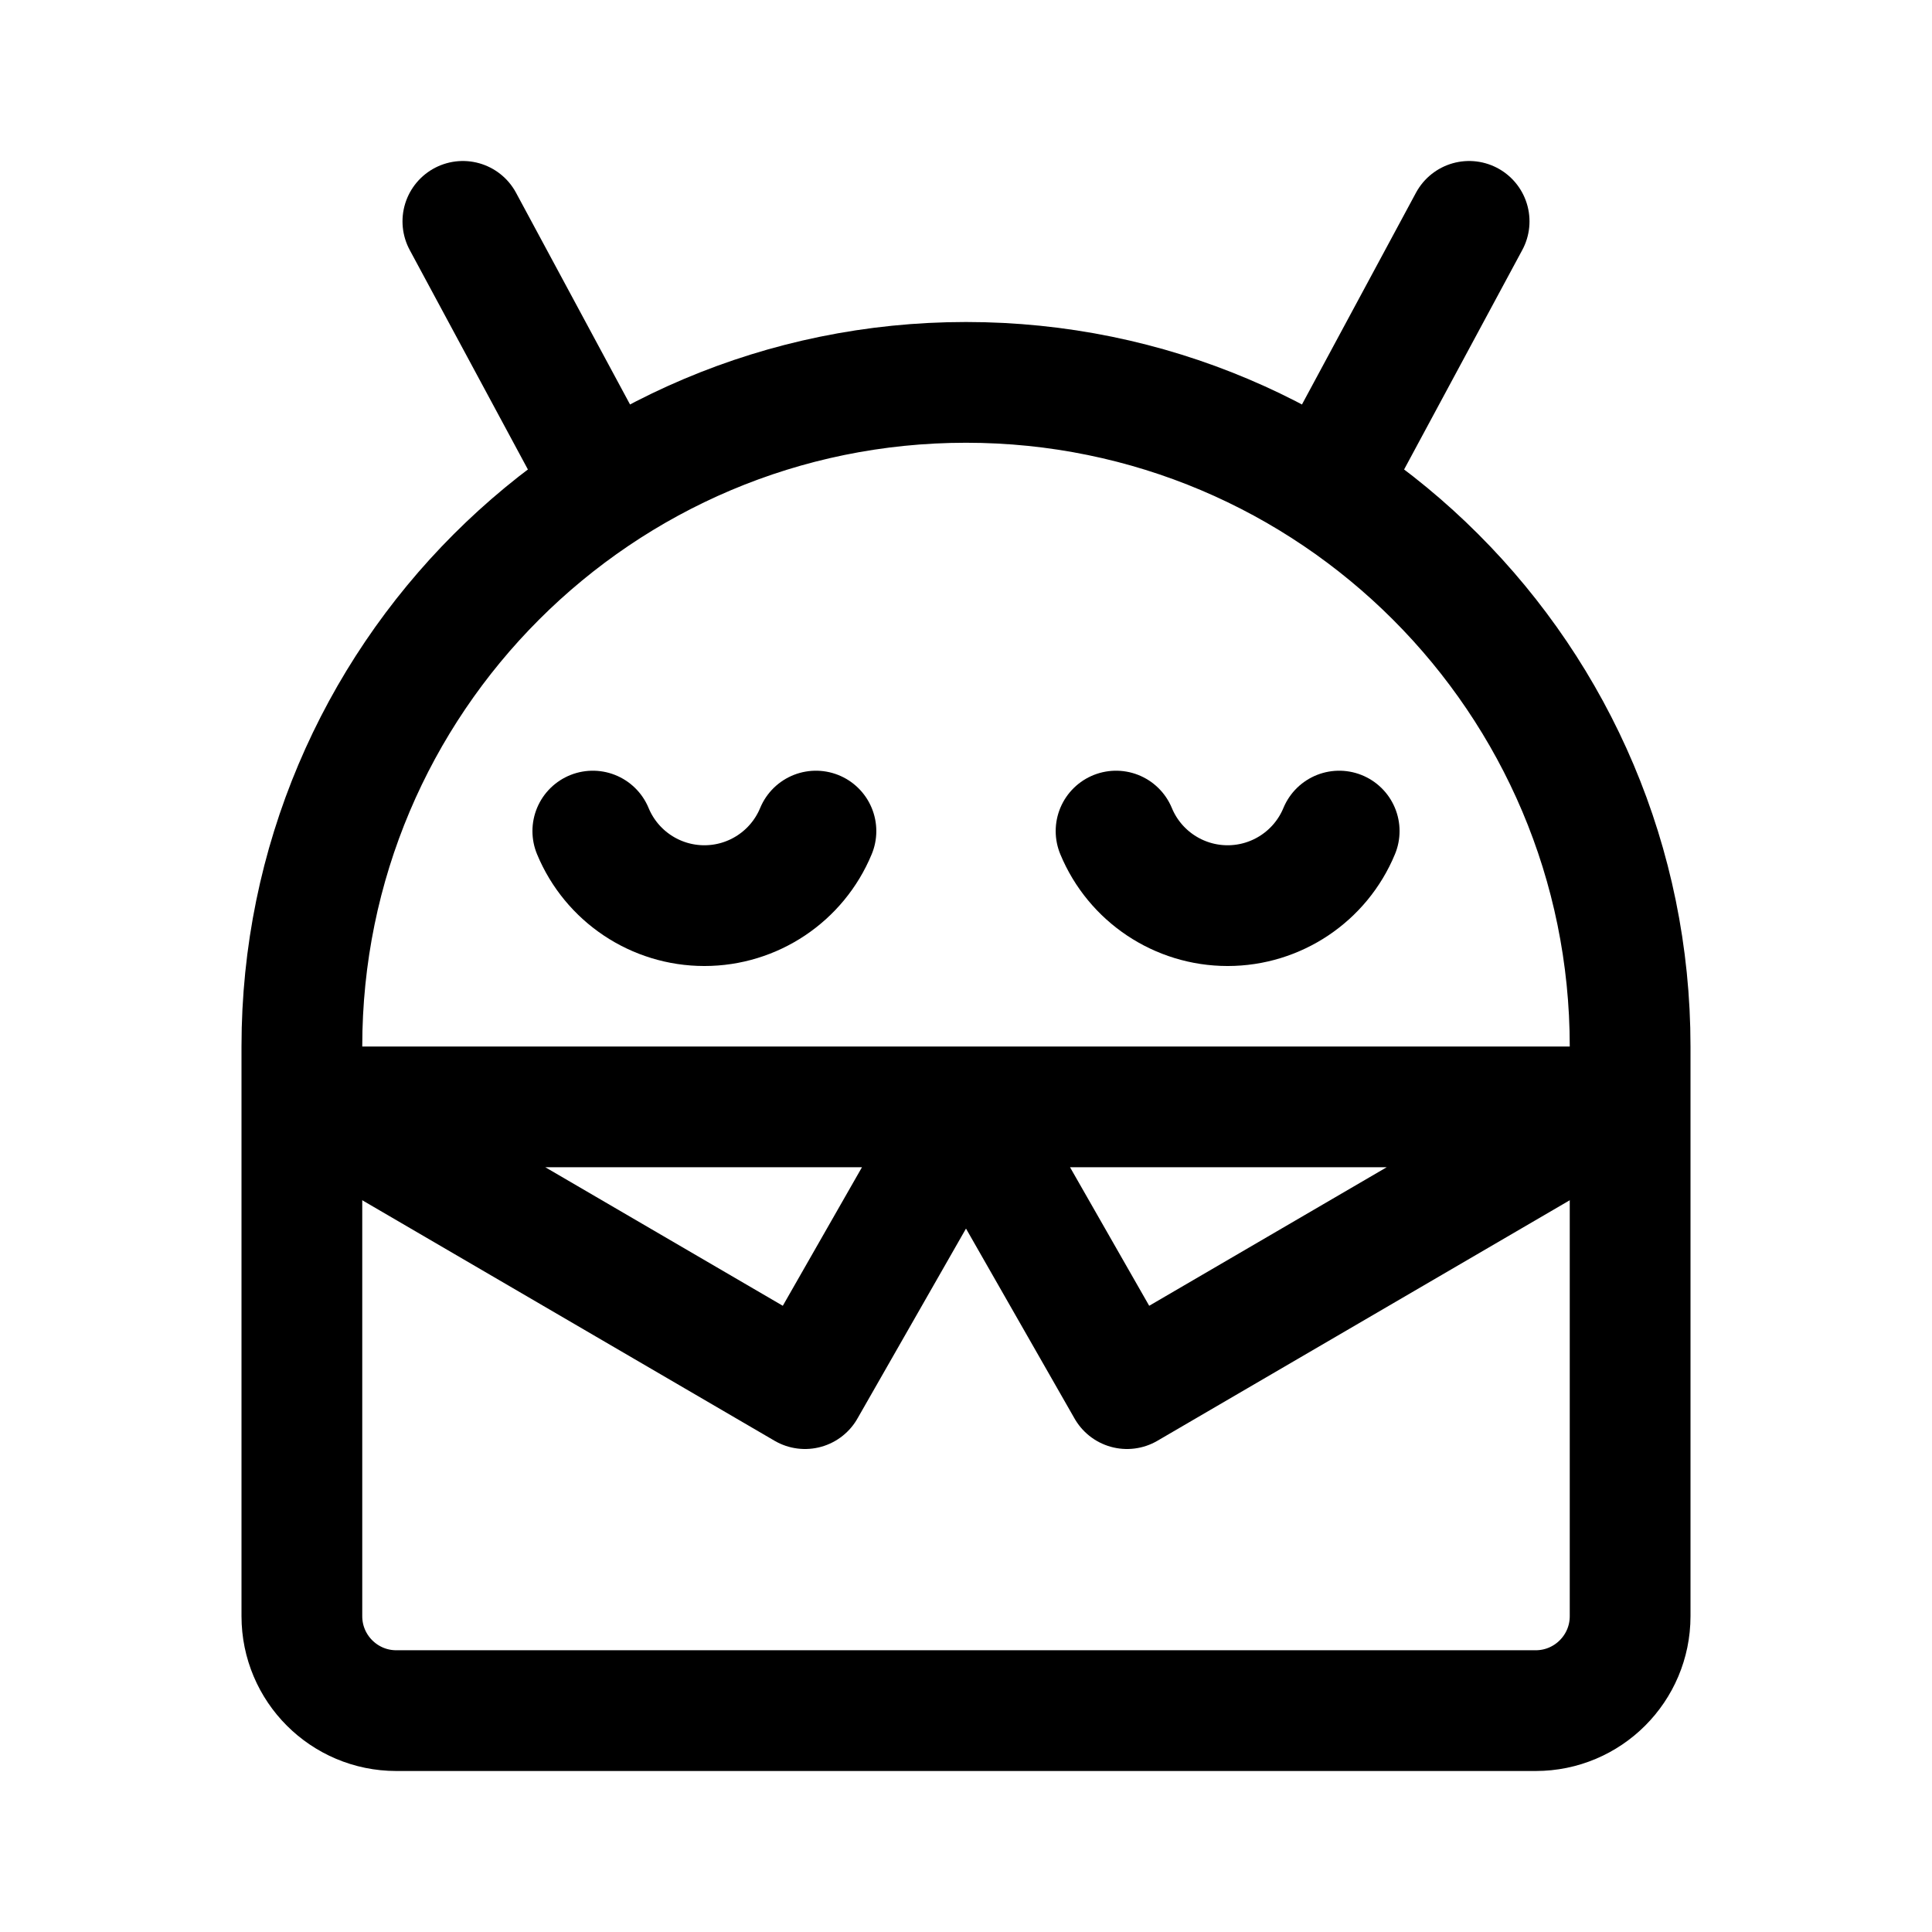
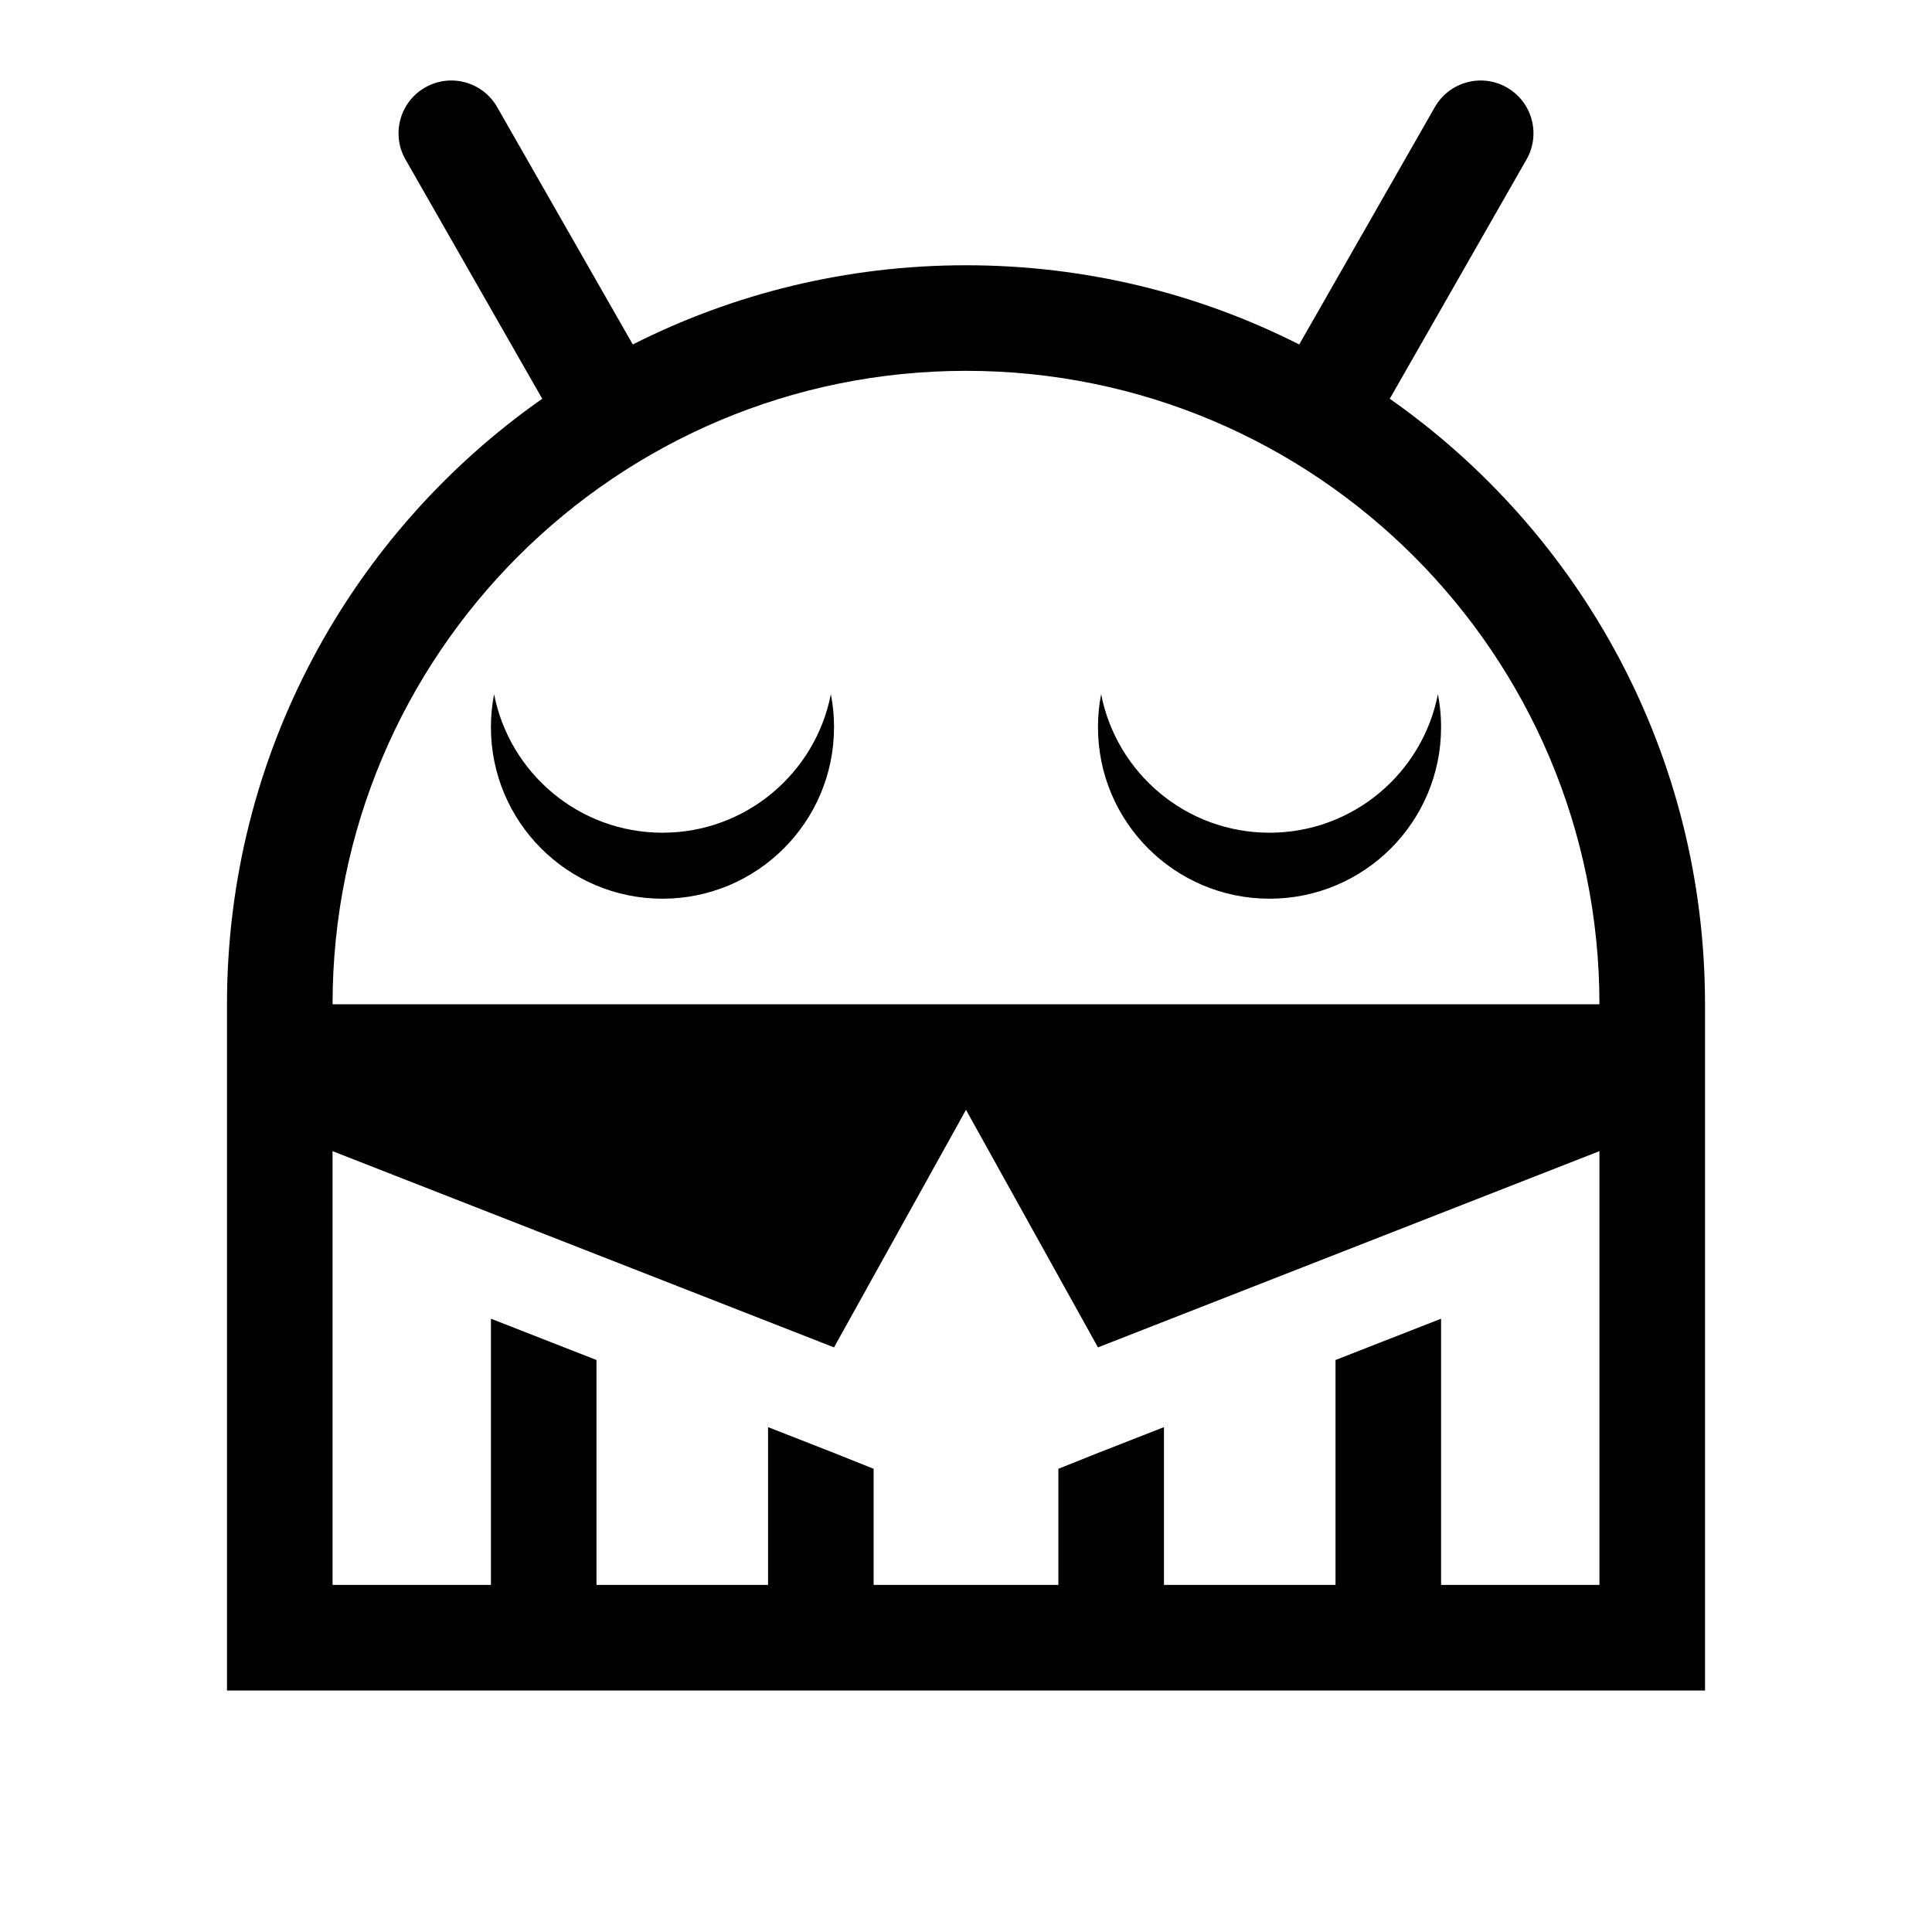
- <svg xmlns="http://www.w3.org/2000/svg" width="192" height="192" fill="none" stroke="#000" stroke-linecap="round" stroke-linejoin="round" stroke-width="12" viewBox="0 0 192 192">
-   <path d="M30 104c0-36.45 29.55-66 66-66s66 29.55 66 66v56.613a9.387 9.387 0 0 1-9.387 9.387H39.387A9.387 9.387 0 0 1 30 160.613zm30-56L46 22m86 26 14-26" />
-   <path d="M96 110H32l48 28zh64l-48 28zM58.913 82.592a12 12 0 0 0 22.174 0m29.826 0a12 12 0 0 0 22.174 0" />
+ <svg xmlns="http://www.w3.org/2000/svg" width="24" height="24" viewBox="0 0 24 24" fill="none" version="1.1" id="svg4">
+   <defs id="defs8" />
+   <g id="g829" transform="matrix(0.1639338,0,0,0.1639338,2.819709,2.00008)" style="fill:#000000">
+     <path fill-rule="evenodd" clip-rule="evenodd" d="m 15.016,-5.573 c 1.918,-1.096 4.361,-0.43 5.457,1.488 L 30.751,13.902 C 38.337,10.063 46.916,7.9 56,7.9 c 9.084,0 17.663,2.163 25.25,6.002 L 91.527,-4.084 c 1.096,-1.918 3.54,-2.584 5.458,-1.488 1.918,1.096 2.584,3.54 1.488,5.458 L 88.112,18.016 C 102.557,28.144 112,44.919 112,63.9 v 8 36 8 H 104 8 -1.2200042e-7 v -8 -36 -8 C -1.2200042e-7,44.919 9.443,28.144 23.888,18.016 L 13.527,-0.115 C 12.431,-2.033 13.098,-4.477 15.016,-5.573 Z M 56,15.9 c 26.51,0 48,21.49 48,48 H 92 84 71 63 49 41 28 20 8 c 0,-26.51 21.49,-48 48,-48 z m 10,74 -10,-18 -10,18 -38,-14.87 V 107.9 H 20 V 87.726 l 8,3.13 V 107.9 H 41 V 95.943 l 5,1.957 3,1.2 V 107.9 h 14 v -8.8 l 3,-1.2 5,-1.957 V 107.9 H 84 V 90.856 l 8,-3.13 V 107.9 h 12 V 75.03 Z m -33,-39 c 6.325,0 11.594,-4.517 12.76,-10.5 0.083,0.425 0.145,0.858 0.185,1.297 0.036,0.396 0.055,0.797 0.055,1.203 0,7.18 -5.82,13 -13,13 -7.18,0 -13,-5.82 -13,-13 0,-0.855 0.083,-1.691 0.24,-2.5 1.166,5.983 6.435,10.5 12.76,10.5 z m 58.76,-10.5 c -1.166,5.983 -6.435,10.5 -12.76,10.5 -6.325,0 -11.594,-4.517 -12.76,-10.5 -0.158,0.809 -0.24,1.645 -0.24,2.5 0,7.18 5.82,13 13,13 7.18,0 13,-5.82 13,-13 0,-0.468 -0.025,-0.931 -0.073,-1.387 -0.04,-0.376 -0.096,-0.748 -0.167,-1.113 z" fill="#000000" id="path1068" style="fill:#000000;stroke-width:1" />
+   </g>
</svg>
